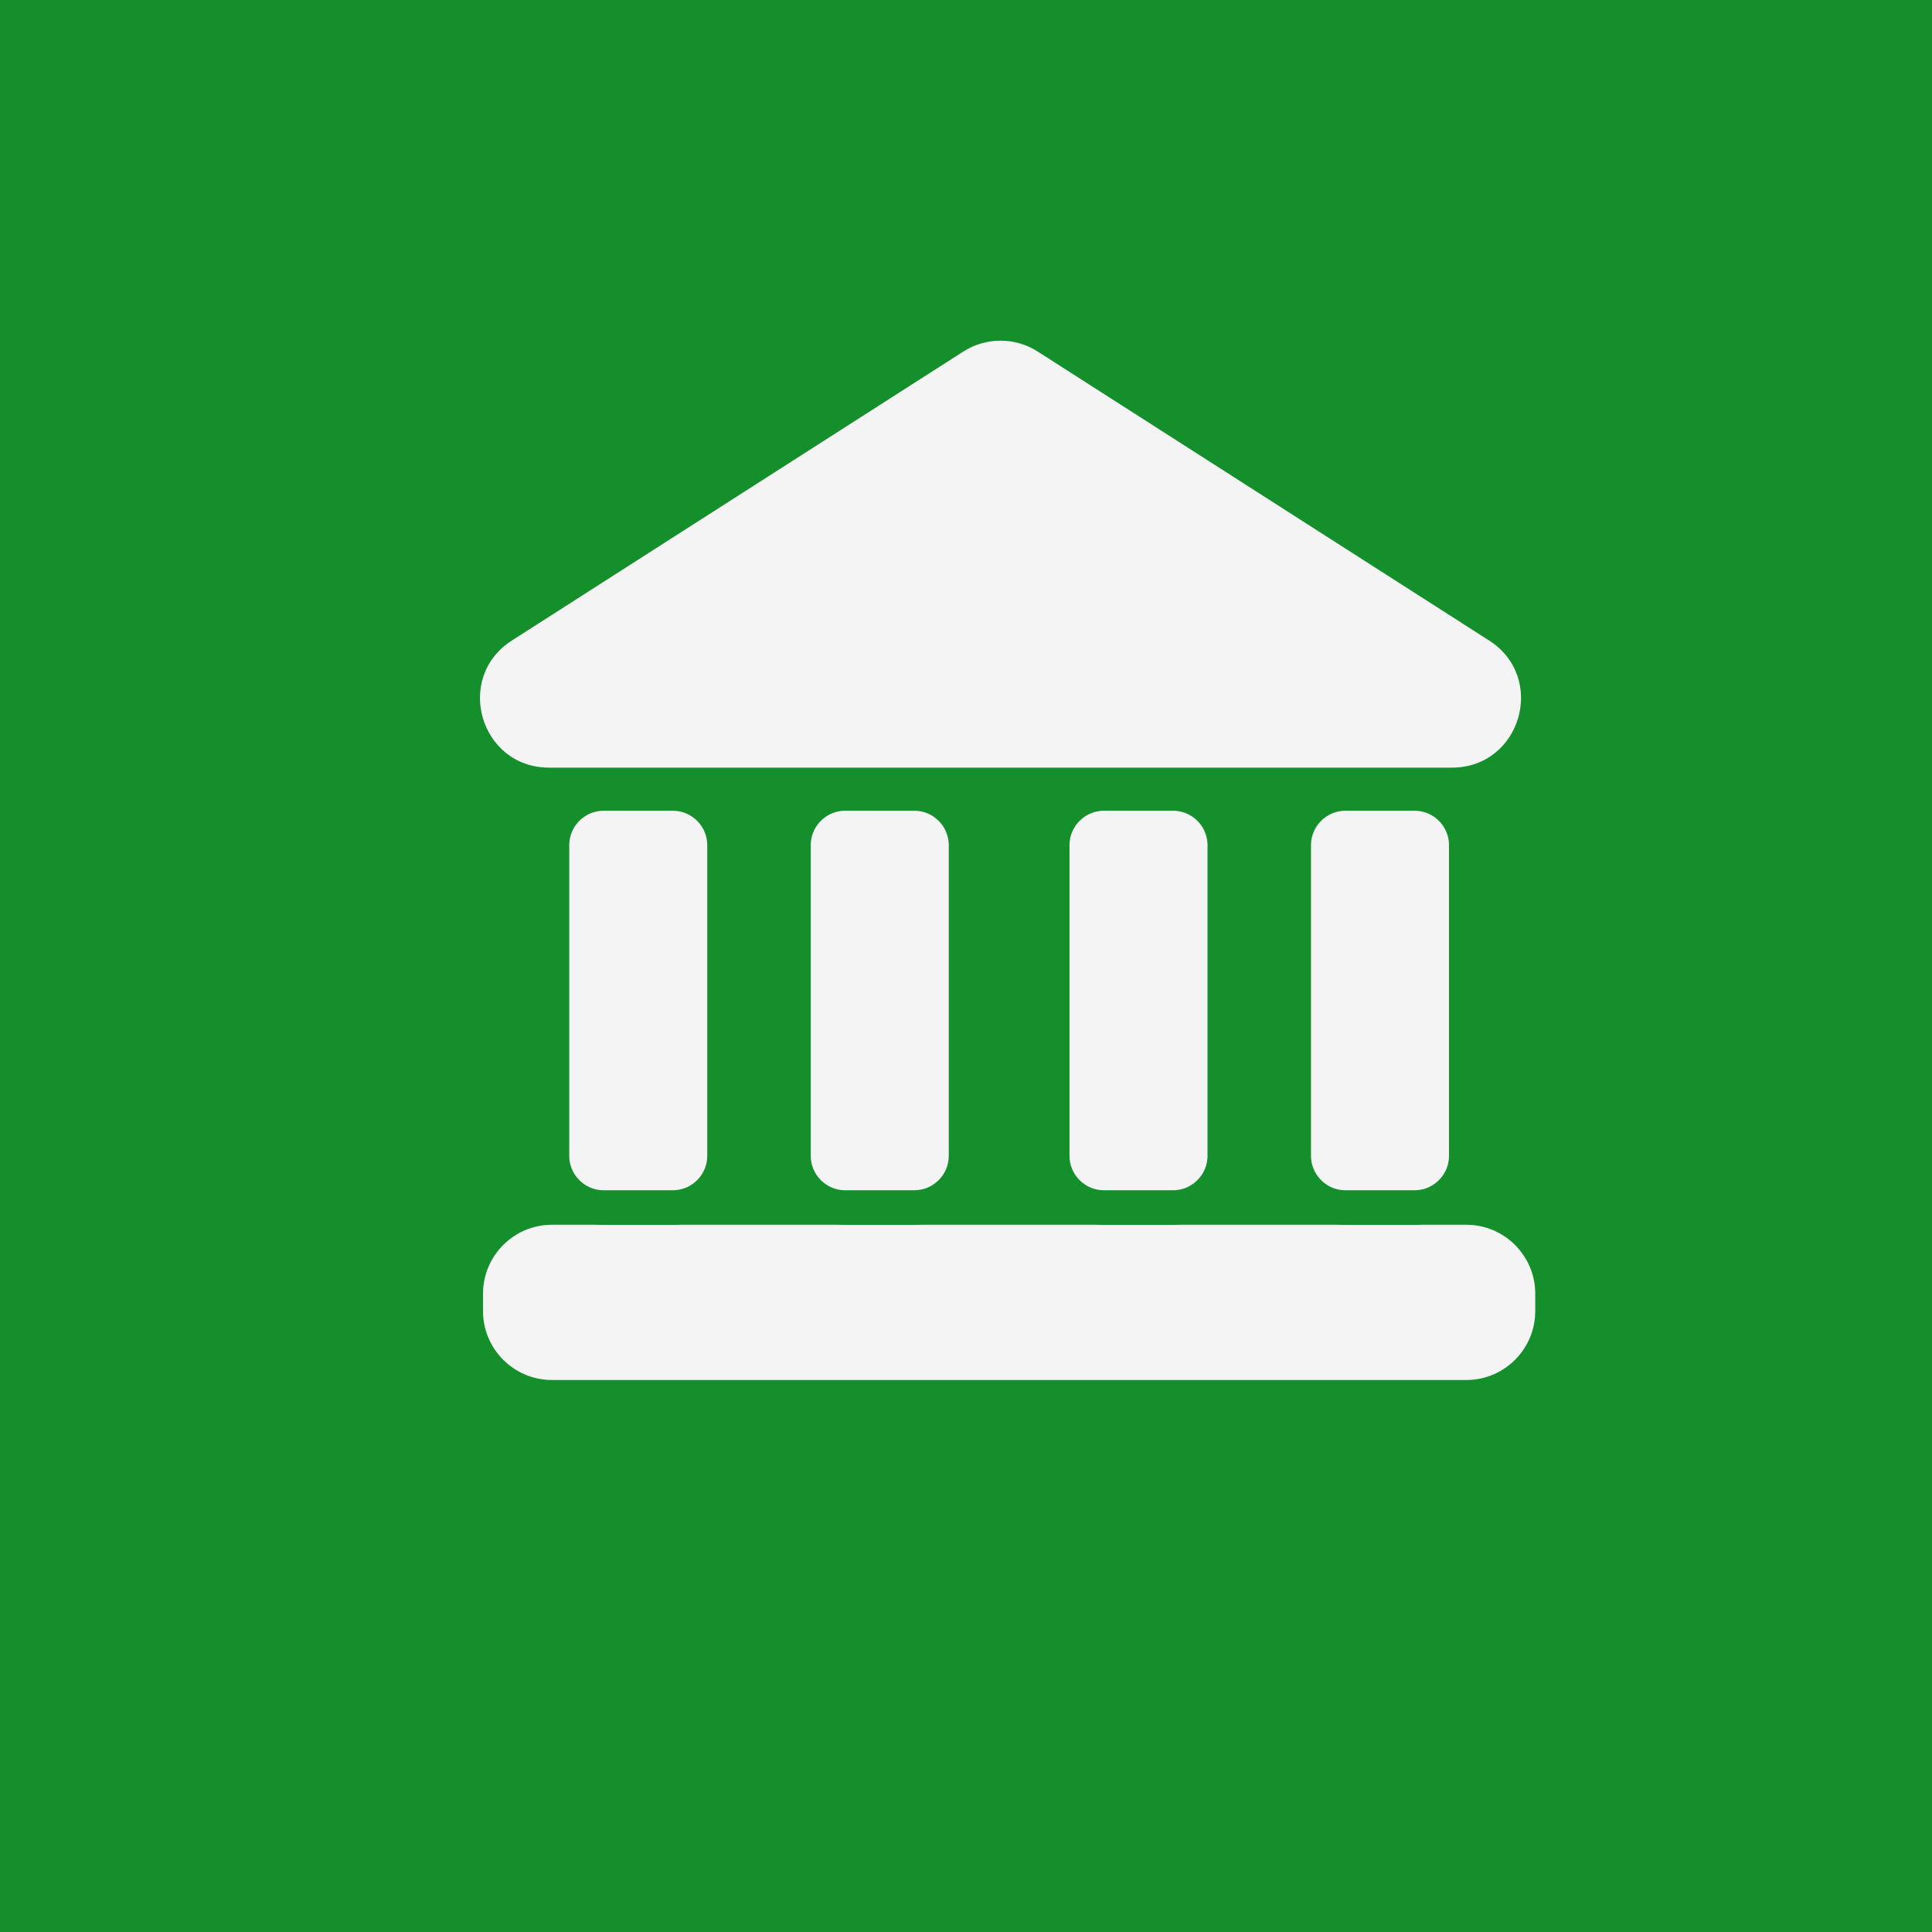
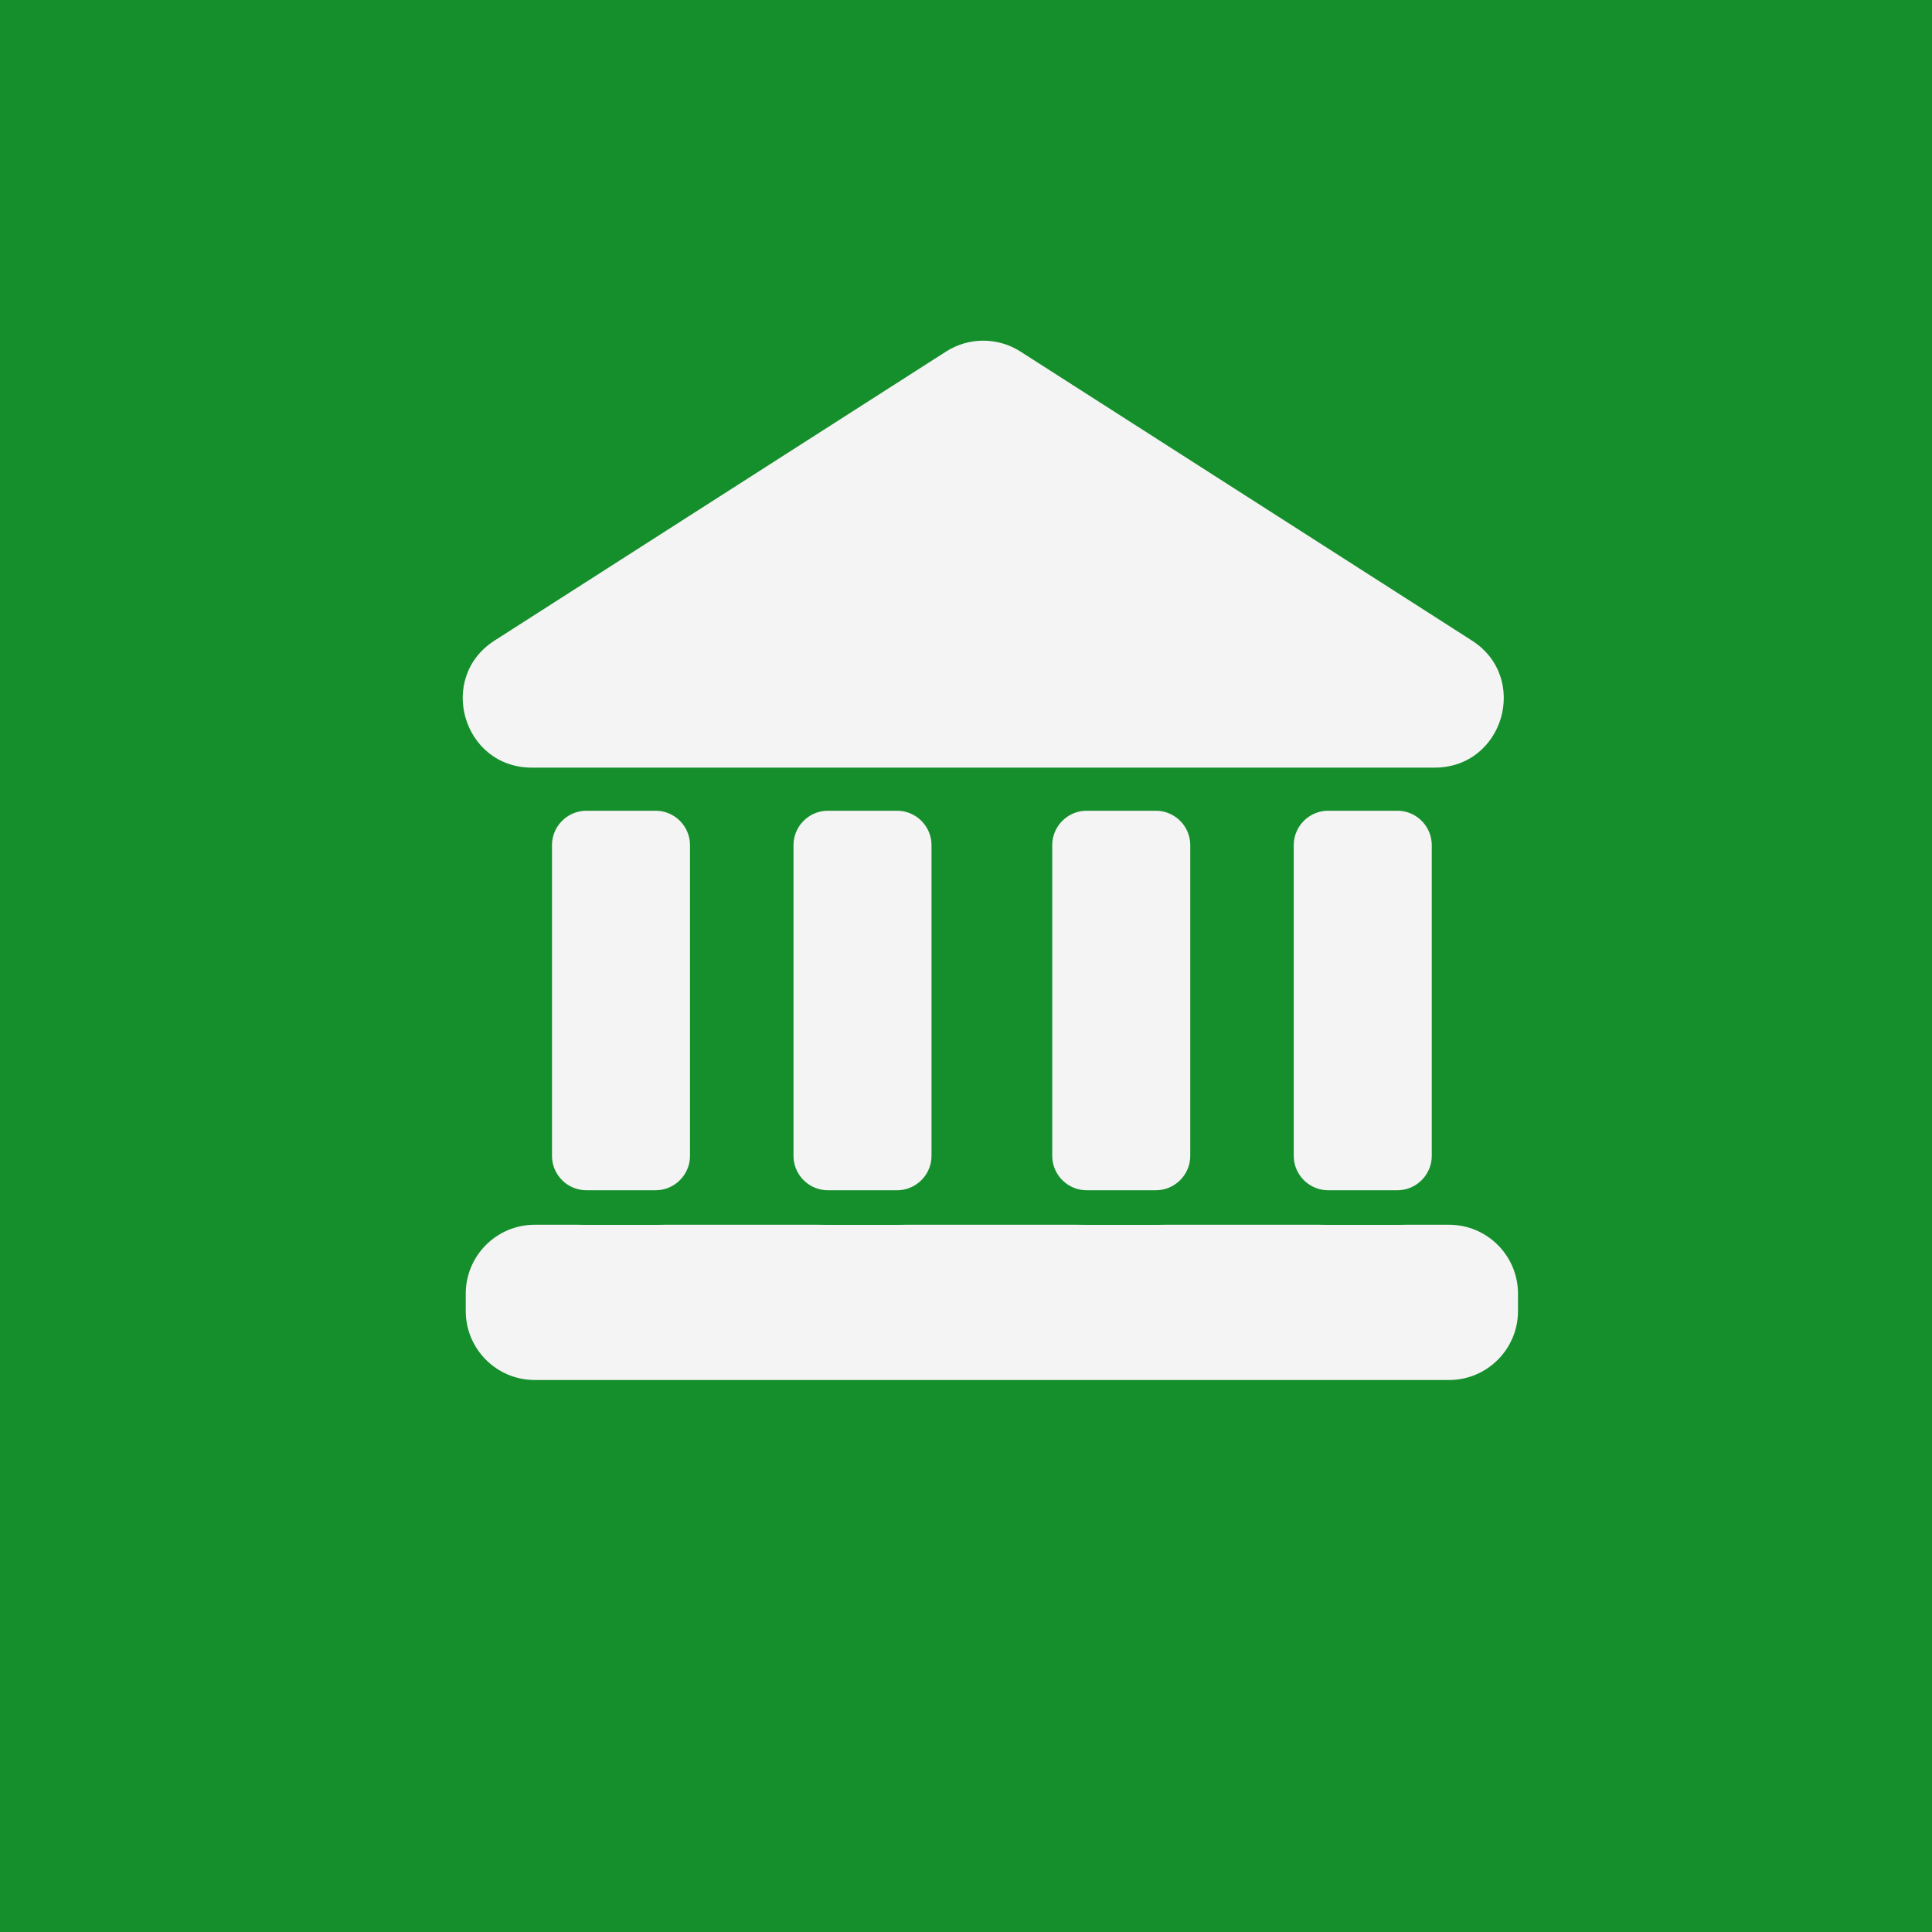
<svg xmlns="http://www.w3.org/2000/svg" width="112" height="112" viewBox="0 0 112 112" fill="none">
  <rect width="112" height="112" fill="#158F2C" />
-   <rect x="27" y="70" width="63" height="11" rx="5" fill="#F4F4F4" stroke="#158F2C" stroke-width="2" />
-   <rect x="32" y="46" width="10" height="24" rx="3" fill="#F4F4F4" stroke="#158F2C" stroke-width="2" />
-   <rect x="75" y="46" width="10" height="24" rx="3" fill="#F4F4F4" stroke="#158F2C" stroke-width="2" />
-   <rect x="61" y="46" width="10" height="24" rx="3" fill="#F4F4F4" stroke="#158F2C" stroke-width="2" />
-   <rect x="46" y="46" width="10" height="24" rx="3" fill="#F4F4F4" stroke="#158F2C" stroke-width="2" />
-   <path d="M55.843 20.38C57.158 19.539 58.842 19.539 60.157 20.38L86.325 37.131C89.691 39.285 88.165 44.5 84.169 44.5H31.831C27.835 44.5 26.309 39.285 29.675 37.131L55.843 20.38Z" fill="#F4F4F4" />
+   <rect x="26" y="70" width="63" height="11" rx="5" fill="#F4F4F4" stroke="#158F2C" stroke-width="2" />
+   <rect x="31" y="46" width="10" height="24" rx="3" fill="#F4F4F4" stroke="#158F2C" stroke-width="2" />
+   <rect x="74" y="46" width="10" height="24" rx="3" fill="#F4F4F4" stroke="#158F2C" stroke-width="2" />
+   <rect x="60" y="46" width="10" height="24" rx="3" fill="#F4F4F4" stroke="#158F2C" stroke-width="2" />
+   <rect x="45" y="46" width="10" height="24" rx="3" fill="#F4F4F4" stroke="#158F2C" stroke-width="2" />
+   <path d="M54.843 20.38C56.158 19.539 57.842 19.539 59.157 20.38L85.325 37.131C88.691 39.285 87.165 44.5 83.169 44.5H30.831C26.835 44.5 25.309 39.285 28.675 37.131L54.843 20.38Z" fill="#F4F4F4" />
</svg>
